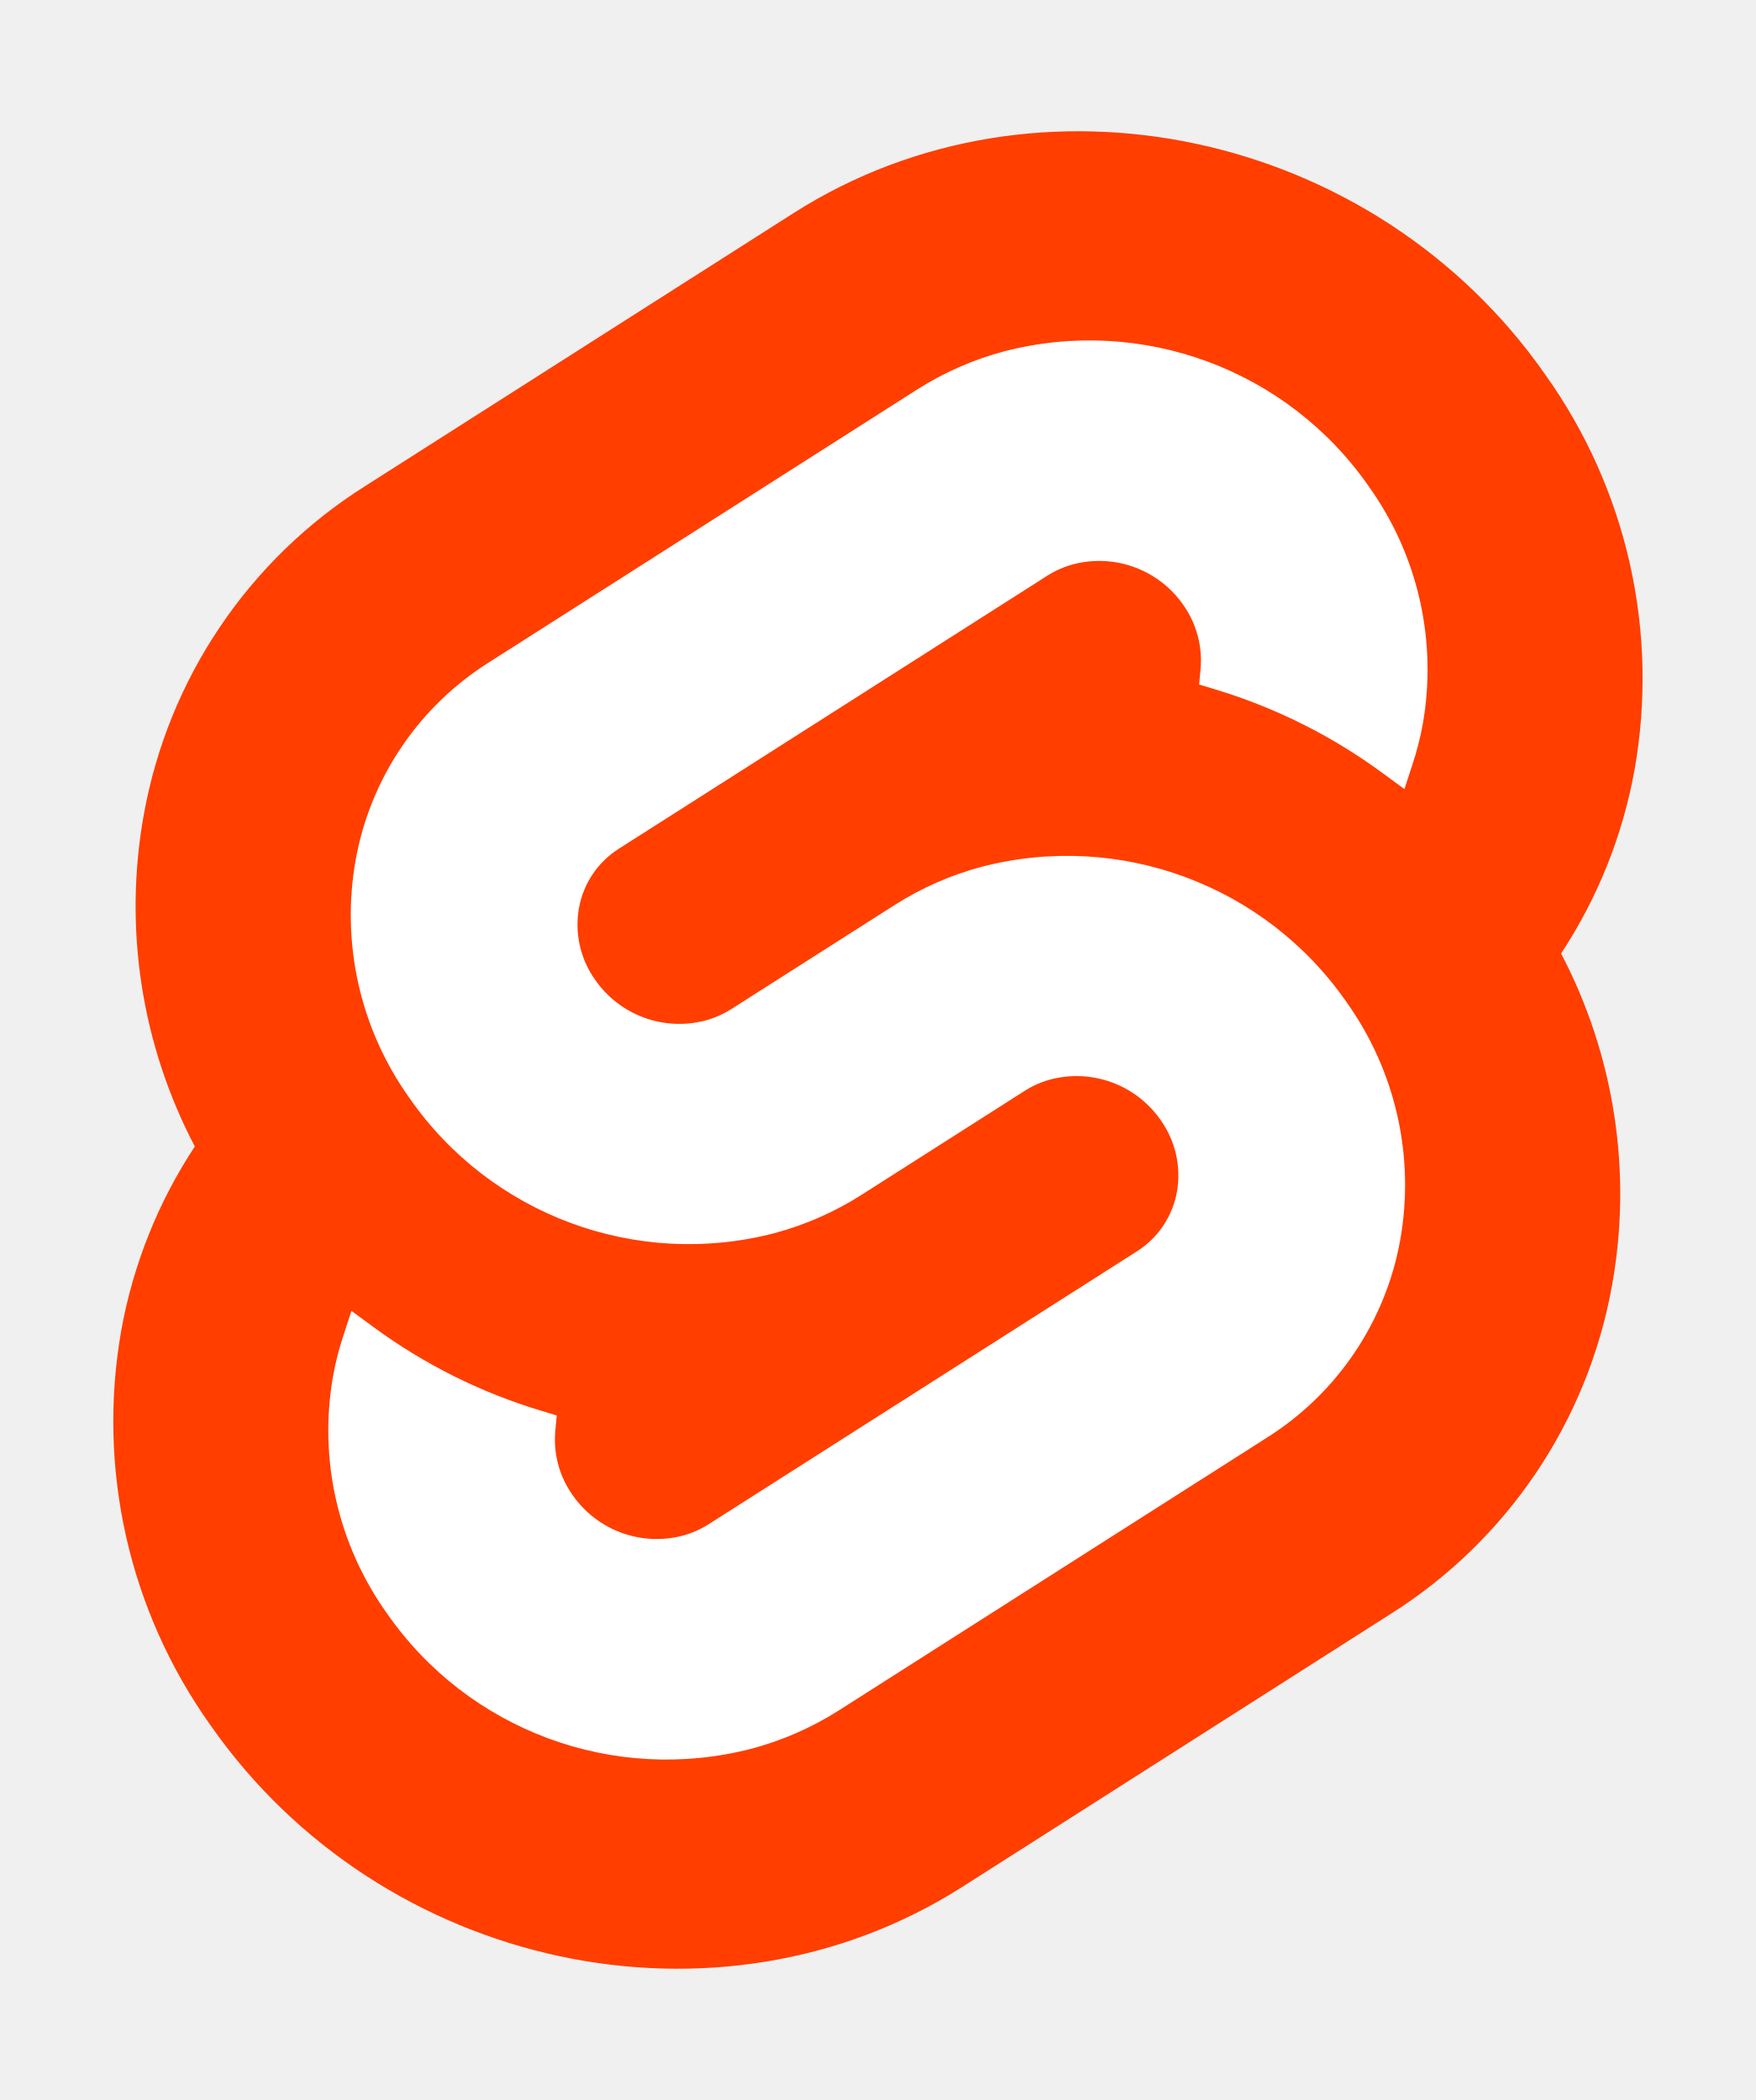
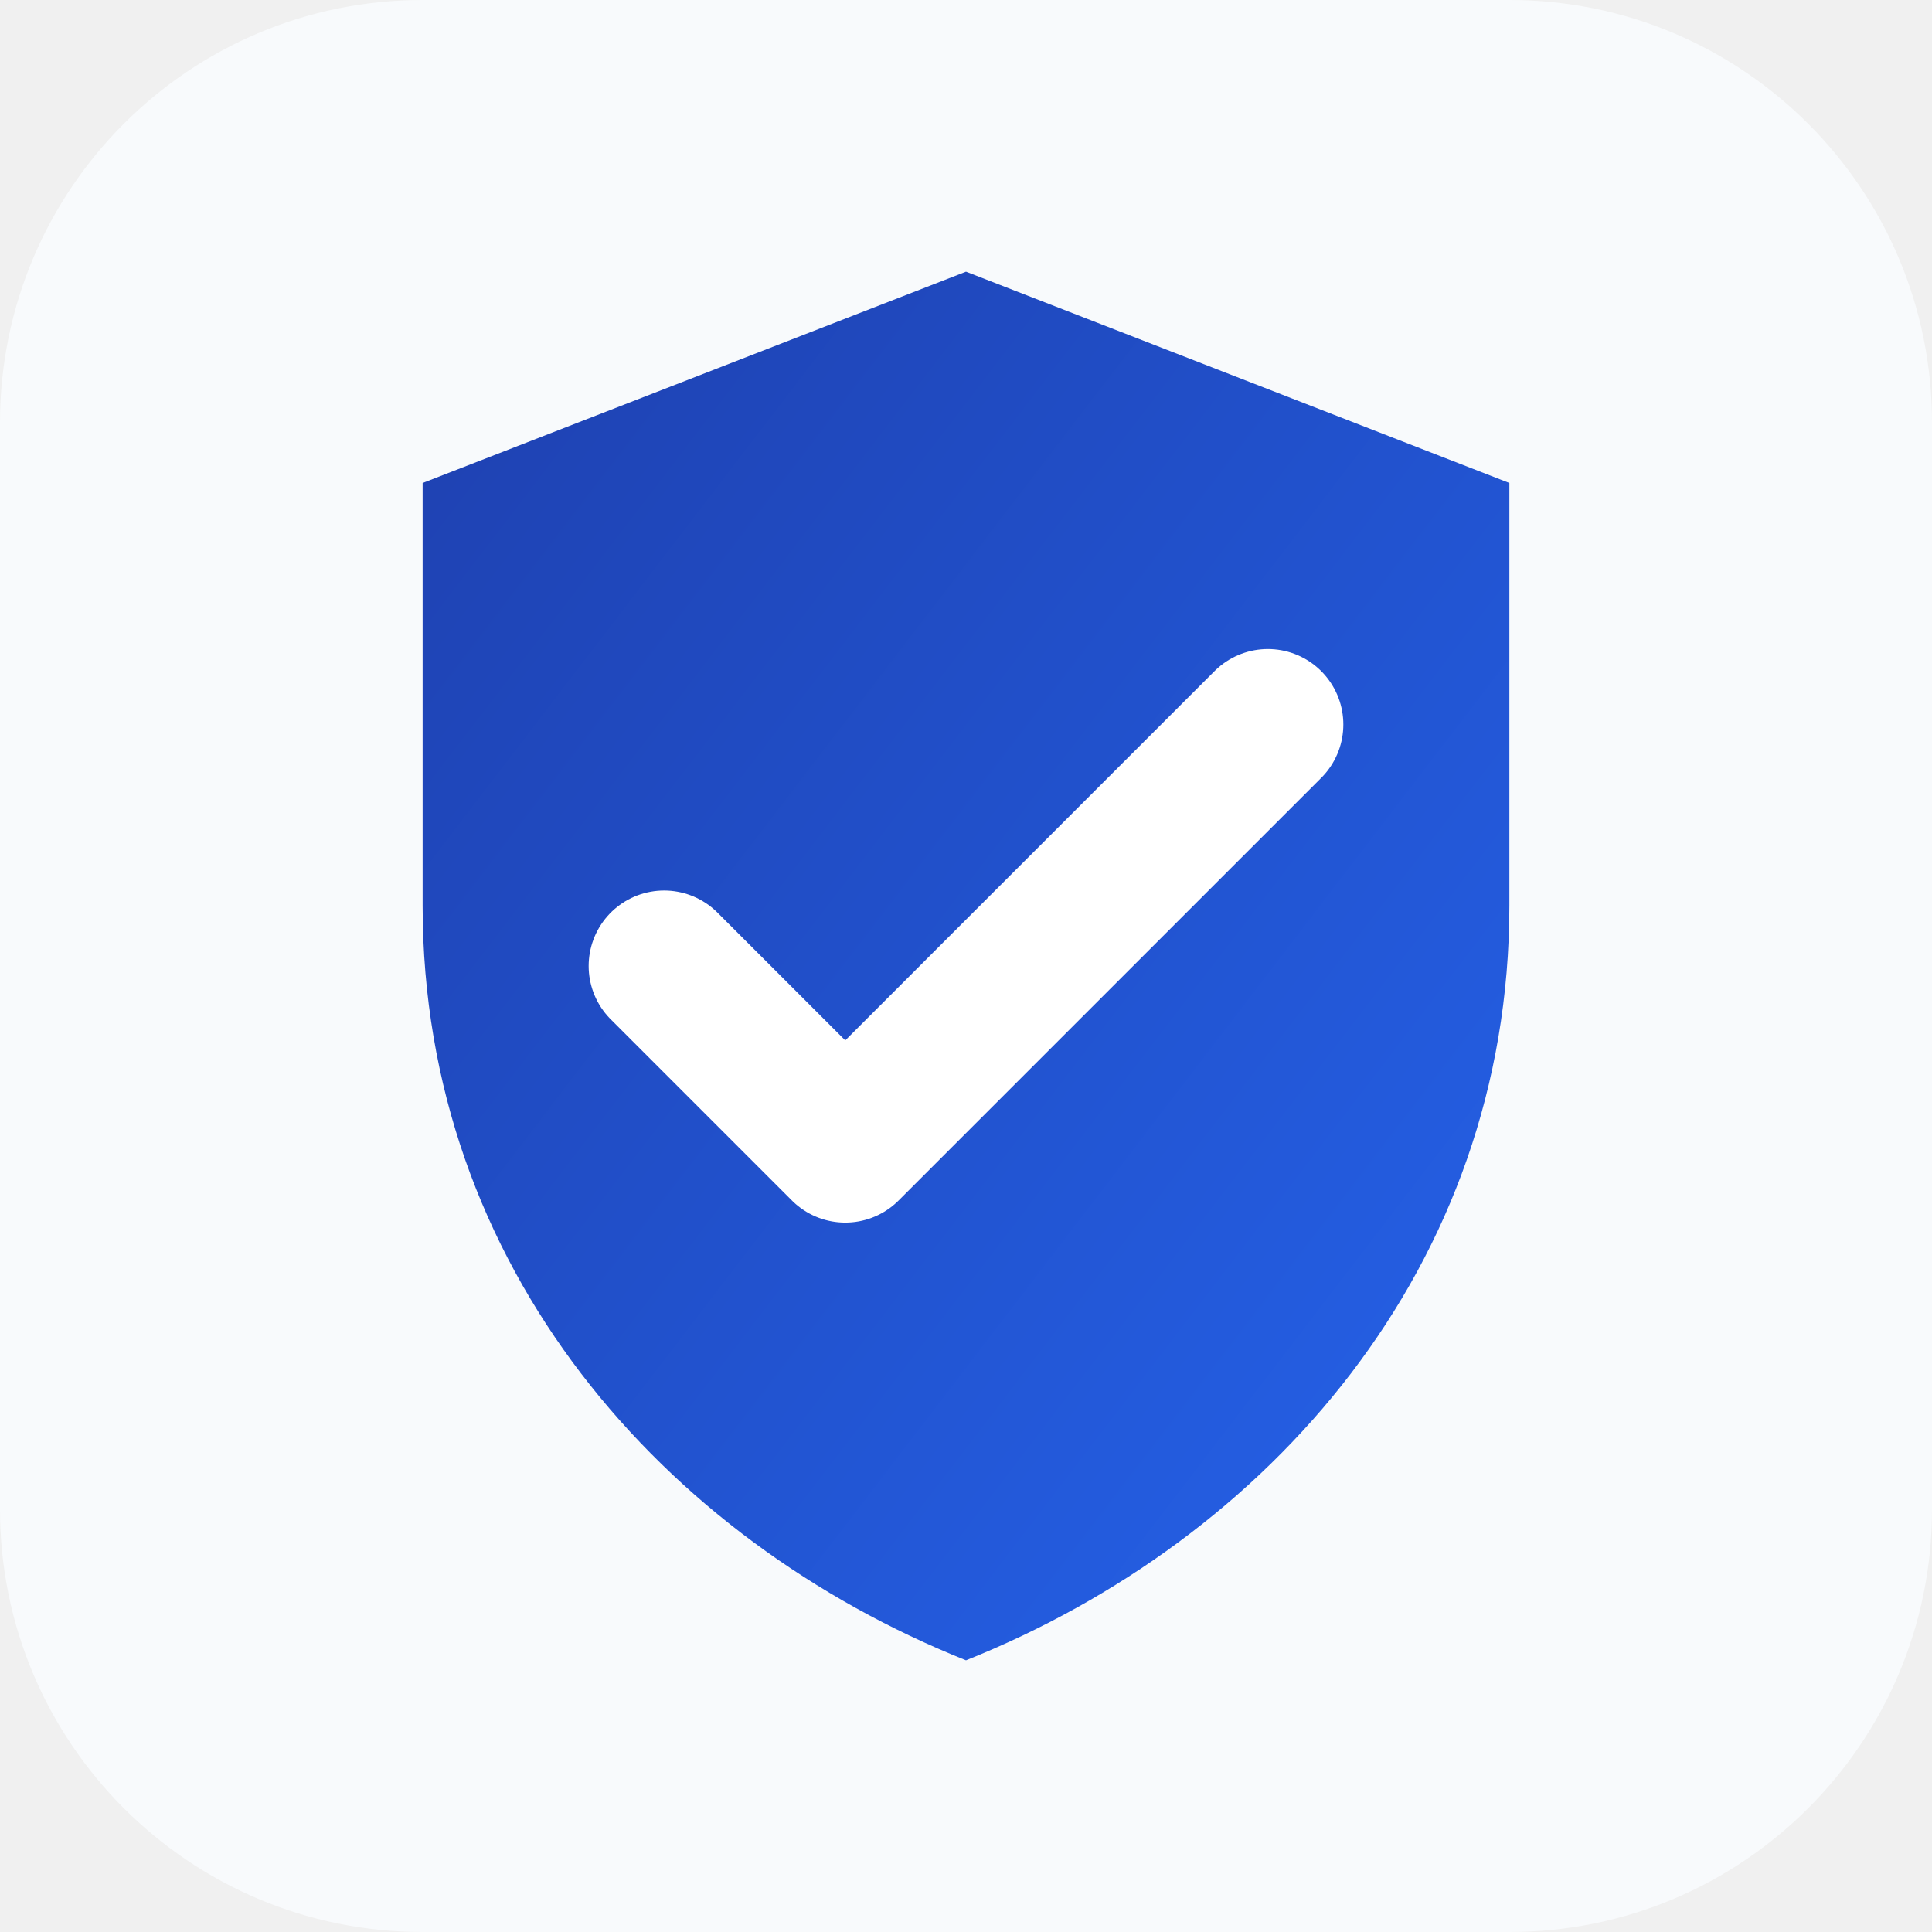
- <svg xmlns="http://www.w3.org/2000/svg" width="107" height="128" viewBox="0 0 107 128">
-   <path d="M94.157 22.819c-10.4-14.885-30.94-19.297-45.792-9.835L22.282 29.608A29.92 29.92 0 0 0 8.764 49.65a31.5 31.5 0 0 0 3.108 20.231 30 30 0 0 0-4.477 11.183 31.9 31.9 0 0 0 5.448 24.116c10.402 14.887 30.942 19.297 45.791 9.835l26.083-16.624A29.92 29.92 0 0 0 98.235 78.35a31.53 31.53 0 0 0-3.105-20.232 30 30 0 0 0 4.474-11.182 31.88 31.88 0 0 0-5.447-24.116" style="fill:#ff3e00" />
-   <path d="M45.817 106.582a20.72 20.72 0 0 1-22.237-8.243 19.17 19.17 0 0 1-3.277-14.503 18 18 0 0 1 .624-2.435l.49-1.498 1.337.981a33.6 33.6 0 0 0 10.203 5.098l.97.294-.09.968a5.85 5.85 0 0 0 1.052 3.878 6.24 6.24 0 0 0 6.695 2.485 5.8 5.8 0 0 0 1.603-.704L69.27 76.28a5.43 5.43 0 0 0 2.45-3.631 5.8 5.8 0 0 0-.987-4.371 6.24 6.24 0 0 0-6.698-2.487 5.7 5.7 0 0 0-1.6.704l-9.953 6.345a19 19 0 0 1-5.296 2.326 20.72 20.72 0 0 1-22.237-8.243 19.17 19.17 0 0 1-3.277-14.502 17.99 17.99 0 0 1 8.13-12.052l26.081-16.623a19 19 0 0 1 5.3-2.329 20.72 20.72 0 0 1 22.237 8.243 19.17 19.17 0 0 1 3.277 14.503 18 18 0 0 1-.624 2.435l-.49 1.498-1.337-.98a33.6 33.6 0 0 0-10.203-5.1l-.97-.294.09-.968a5.86 5.86 0 0 0-1.052-3.878 6.24 6.24 0 0 0-6.696-2.485 5.8 5.8 0 0 0-1.602.704L37.73 51.72a5.42 5.42 0 0 0-2.449 3.63 5.79 5.79 0 0 0 .986 4.372 6.24 6.24 0 0 0 6.698 2.486 5.8 5.8 0 0 0 1.602-.704l9.952-6.342a19 19 0 0 1 5.295-2.328 20.72 20.72 0 0 1 22.237 8.242 19.17 19.17 0 0 1 3.277 14.503 18 18 0 0 1-8.13 12.053l-26.081 16.622a19 19 0 0 1-5.3 2.328" style="fill:#fff" />
+ <svg xmlns="http://www.w3.org/2000/svg" viewBox="0 0 64 64" role="img" aria-label="certs.email favicon">
+   <defs>
+     <linearGradient id="shieldGradient" x1="0" y1="0" x2="1" y2="1">
+       <stop offset="0" stop-color="#1e40af" />
+       <stop offset="1" stop-color="#2563eb" />
+     </linearGradient>
+   </defs>
+   <rect width="64" height="64" rx="14" fill="#f8fafc" />
+   <path d="M32 9l18 7v14c0 12-8 21-18 25-10-4-18-13-18-25V16l18-7z" fill="url(#shieldGradient)" />
+   <path d="M22 32l6 6 14-14" fill="none" stroke="#ffffff" stroke-width="5" stroke-linecap="round" stroke-linejoin="round" />
</svg>
